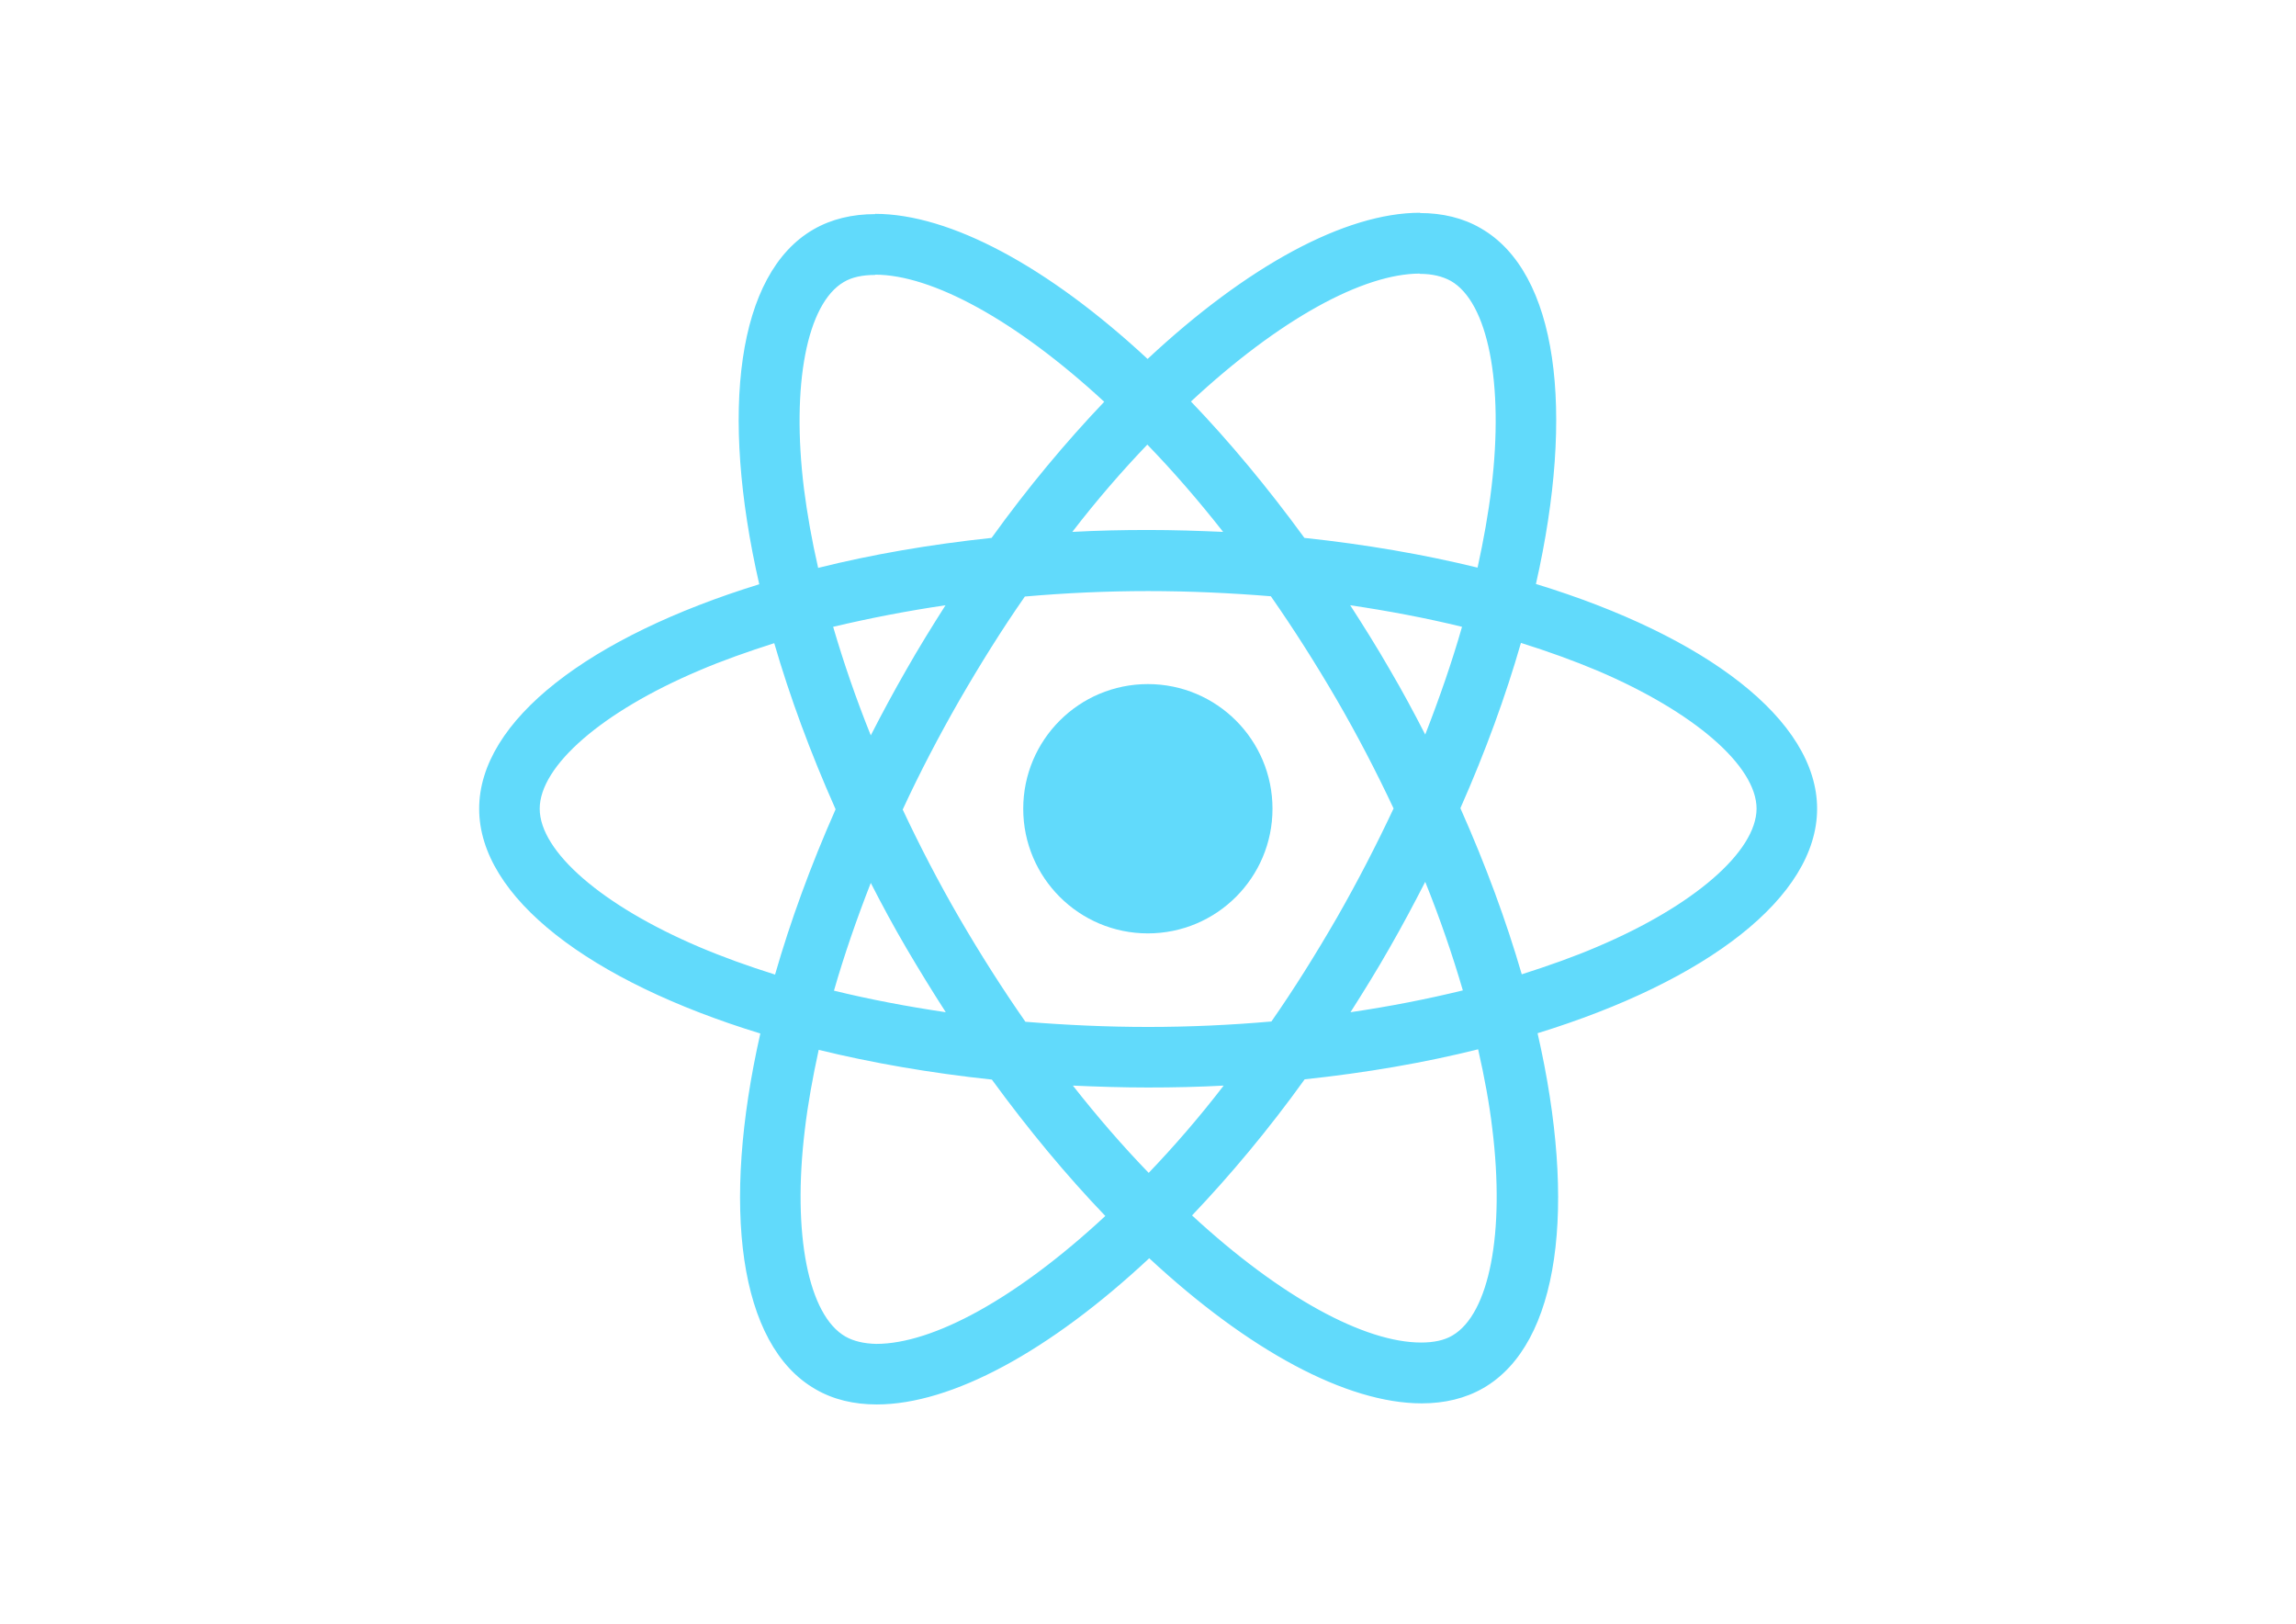
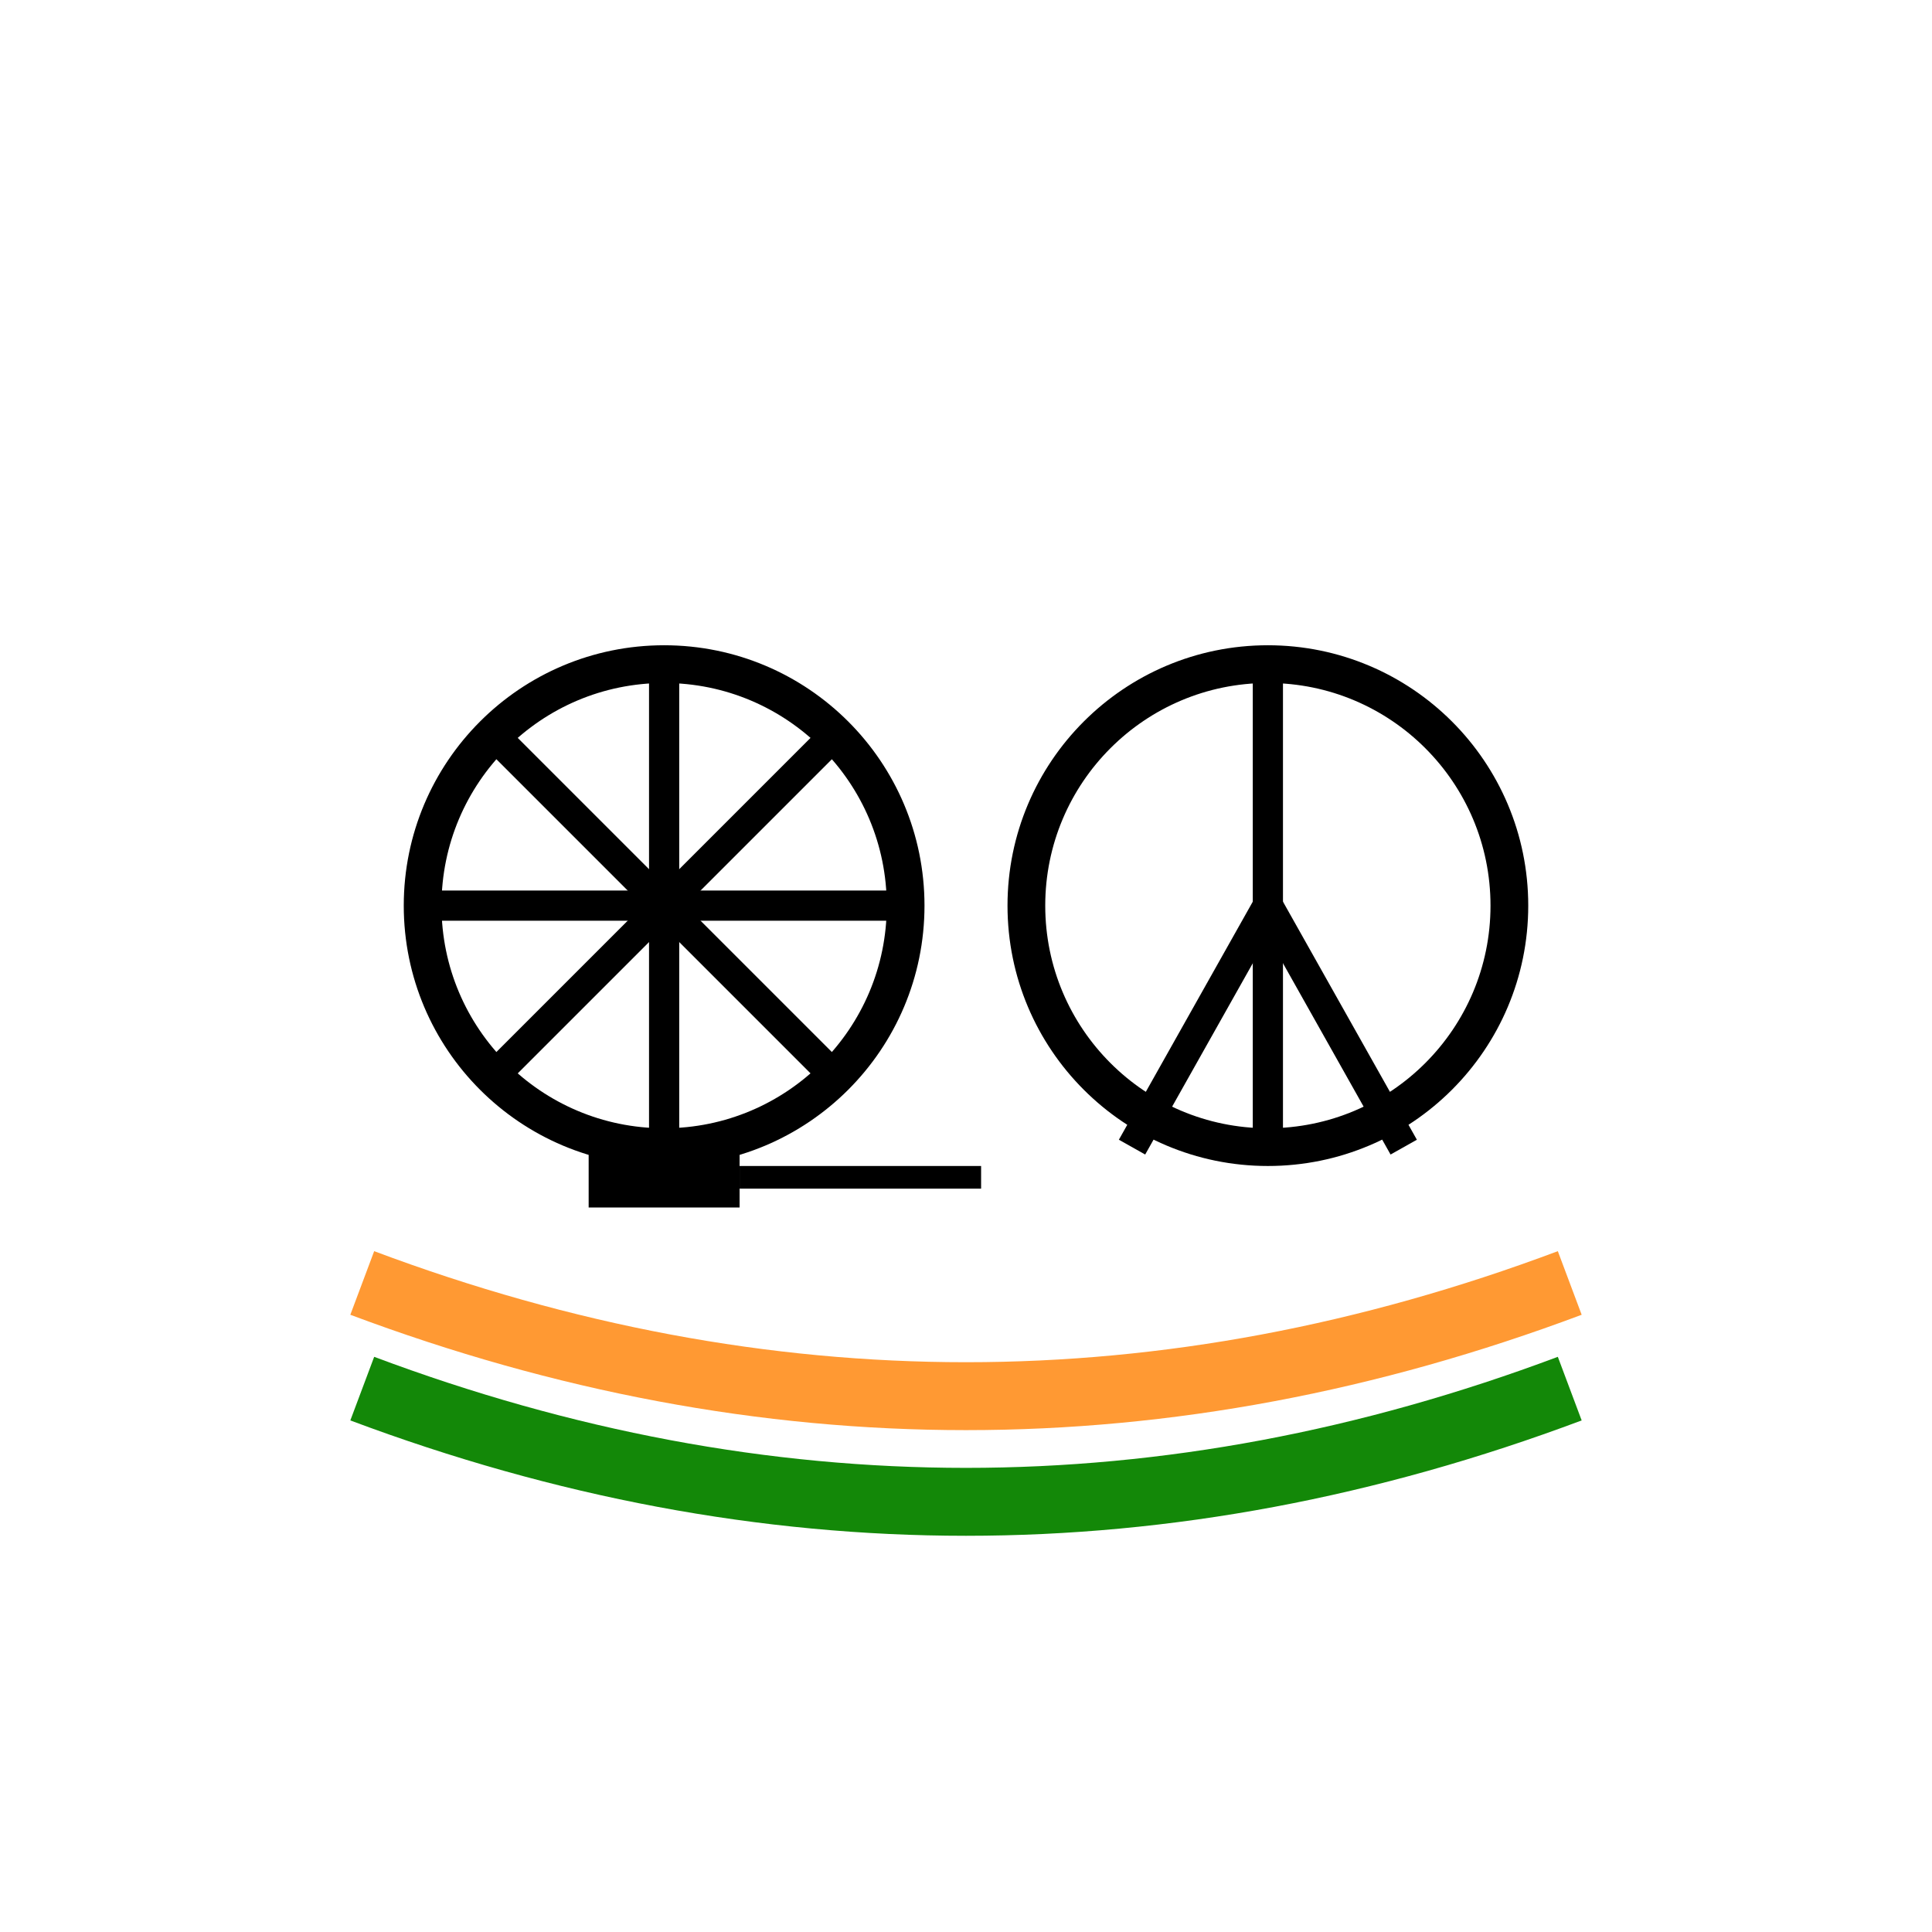
- <svg xmlns="http://www.w3.org/2000/svg" viewBox="0 0 841.9 595.3">
-   <g fill="#61DAFB">
-     <path d="M666.3 296.5c0-32.5-40.7-63.3-103.1-82.4 14.4-63.6 8-114.2-20.2-130.4-6.5-3.8-14.1-5.6-22.4-5.6v22.3c4.6 0 8.3.9 11.4 2.6 13.6 7.8 19.5 37.5 14.9 75.7-1.1 9.4-2.9 19.3-5.1 29.4-19.6-4.8-41-8.5-63.5-10.9-13.5-18.5-27.5-35.3-41.6-50 32.6-30.3 63.2-46.9 84-46.9V78c-27.5 0-63.5 19.6-99.9 53.6-36.4-33.8-72.4-53.2-99.9-53.2v22.3c20.7 0 51.4 16.5 84 46.6-14 14.7-28 31.4-41.3 49.9-22.6 2.4-44 6.1-63.6 11-2.3-10-4-19.7-5.2-29-4.7-38.2 1.1-67.9 14.6-75.8 3-1.8 6.9-2.6 11.5-2.6V78.5c-8.4 0-16 1.8-22.6 5.6-28.1 16.2-34.4 66.7-19.9 130.1-62.2 19.2-102.7 49.9-102.7 82.3 0 32.5 40.7 63.3 103.1 82.4-14.4 63.6-8 114.2 20.2 130.4 6.5 3.8 14.1 5.6 22.5 5.6 27.5 0 63.5-19.6 99.9-53.6 36.4 33.8 72.4 53.2 99.9 53.2 8.4 0 16-1.8 22.6-5.6 28.1-16.2 34.4-66.7 19.9-130.1 62-19.1 102.5-49.9 102.5-82.3zm-130.2-66.7c-3.7 12.9-8.3 26.2-13.5 39.5-4.1-8-8.4-16-13.1-24-4.6-8-9.5-15.8-14.4-23.4 14.2 2.1 27.9 4.7 41 7.9zm-45.8 106.5c-7.8 13.5-15.8 26.3-24.1 38.2-14.9 1.3-30 2-45.2 2-15.1 0-30.2-.7-45-1.9-8.3-11.9-16.4-24.6-24.2-38-7.6-13.1-14.5-26.4-20.8-39.8 6.2-13.4 13.2-26.8 20.7-39.9 7.8-13.5 15.8-26.3 24.1-38.2 14.9-1.3 30-2 45.2-2 15.1 0 30.2.7 45 1.9 8.3 11.9 16.4 24.6 24.2 38 7.6 13.1 14.5 26.4 20.8 39.8-6.3 13.4-13.2 26.8-20.7 39.9zm32.3-13c5.4 13.4 10 26.8 13.8 39.8-13.1 3.2-26.9 5.9-41.2 8 4.9-7.7 9.8-15.6 14.4-23.7 4.6-8 8.9-16.1 13-24.1zM421.2 430c-9.3-9.6-18.6-20.3-27.8-32 9 .4 18.2.7 27.5.7 9.4 0 18.7-.2 27.8-.7-9 11.7-18.3 22.4-27.5 32zm-74.4-58.9c-14.2-2.1-27.9-4.7-41-7.9 3.7-12.9 8.3-26.2 13.5-39.5 4.1 8 8.4 16 13.1 24 4.7 8 9.5 15.8 14.4 23.4zM420.7 163c9.3 9.6 18.6 20.3 27.8 32-9-.4-18.2-.7-27.5-.7-9.4 0-18.7.2-27.8.7 9-11.7 18.3-22.4 27.5-32zm-74 58.9c-4.9 7.7-9.8 15.6-14.4 23.7-4.6 8-8.9 16-13 24-5.4-13.4-10-26.8-13.8-39.8 13.1-3.1 26.9-5.8 41.2-7.9zm-90.5 125.2c-35.4-15.1-58.3-34.9-58.3-50.6 0-15.7 22.9-35.6 58.3-50.6 8.6-3.7 18-7 27.7-10.1 5.7 19.6 13.2 40 22.5 60.9-9.2 20.8-16.6 41.1-22.2 60.6-9.9-3.1-19.3-6.5-28-10.2zM310 490c-13.6-7.8-19.5-37.5-14.9-75.7 1.1-9.4 2.9-19.3 5.1-29.4 19.6 4.8 41 8.5 63.5 10.9 13.5 18.5 27.5 35.3 41.6 50-32.6 30.3-63.2 46.9-84 46.9-4.5-.1-8.3-1-11.3-2.7zm237.2-76.2c4.7 38.2-1.1 67.9-14.6 75.8-3 1.8-6.9 2.6-11.5 2.6-20.7 0-51.4-16.5-84-46.6 14-14.7 28-31.4 41.3-49.9 22.6-2.4 44-6.1 63.6-11 2.3 10.1 4.1 19.8 5.2 29.1zm38.5-66.7c-8.6 3.7-18 7-27.7 10.1-5.7-19.6-13.2-40-22.5-60.9 9.2-20.8 16.6-41.1 22.2-60.6 9.9 3.1 19.3 6.5 28.1 10.2 35.4 15.1 58.3 34.9 58.3 50.6-.1 15.7-23 35.6-58.4 50.6zM320.8 78.4z" />
-     <circle cx="420.9" cy="296.5" r="45.7" />
-     <path d="M520.5 78.1z" />
-   </g>
+ <svg xmlns="http://www.w3.org/2000/svg" width="512" height="512" viewBox="0 0 512 512">
+   <rect width="512" height="512" fill="none" />
+   <circle cx="176" cy="240" r="64" stroke="black" stroke-width="10" fill="none" />
+   <line x1="176" y1="176" x2="176" y2="304" stroke="black" stroke-width="8" />
+   <line x1="112" y1="240" x2="240" y2="240" stroke="black" stroke-width="8" />
+   <line x1="132" y1="196" x2="220" y2="284" stroke="black" stroke-width="8" />
+   <line x1="132" y1="284" x2="220" y2="196" stroke="black" stroke-width="8" />
+   <rect x="156" y="304" width="40" height="16" fill="black" />
+   <line x1="196" y1="312" x2="260" y2="312" stroke="black" stroke-width="6" />
+   <circle cx="336" cy="240" r="64" stroke="black" stroke-width="10" fill="none" />
+   <line x1="336" y1="176" x2="336" y2="304" stroke="black" stroke-width="8" />
+   <line x1="336" y1="240" x2="300" y2="304" stroke="black" stroke-width="8" />
+   <line x1="336" y1="240" x2="372" y2="304" stroke="black" stroke-width="8" />
+   <path d="M96 340 Q256 400 416 340" stroke="#FF9933" stroke-width="18" fill="none" />
+   <path d="M96 368 Q256 428 416 368" stroke="#138808" stroke-width="18" fill="none" />
</svg>
